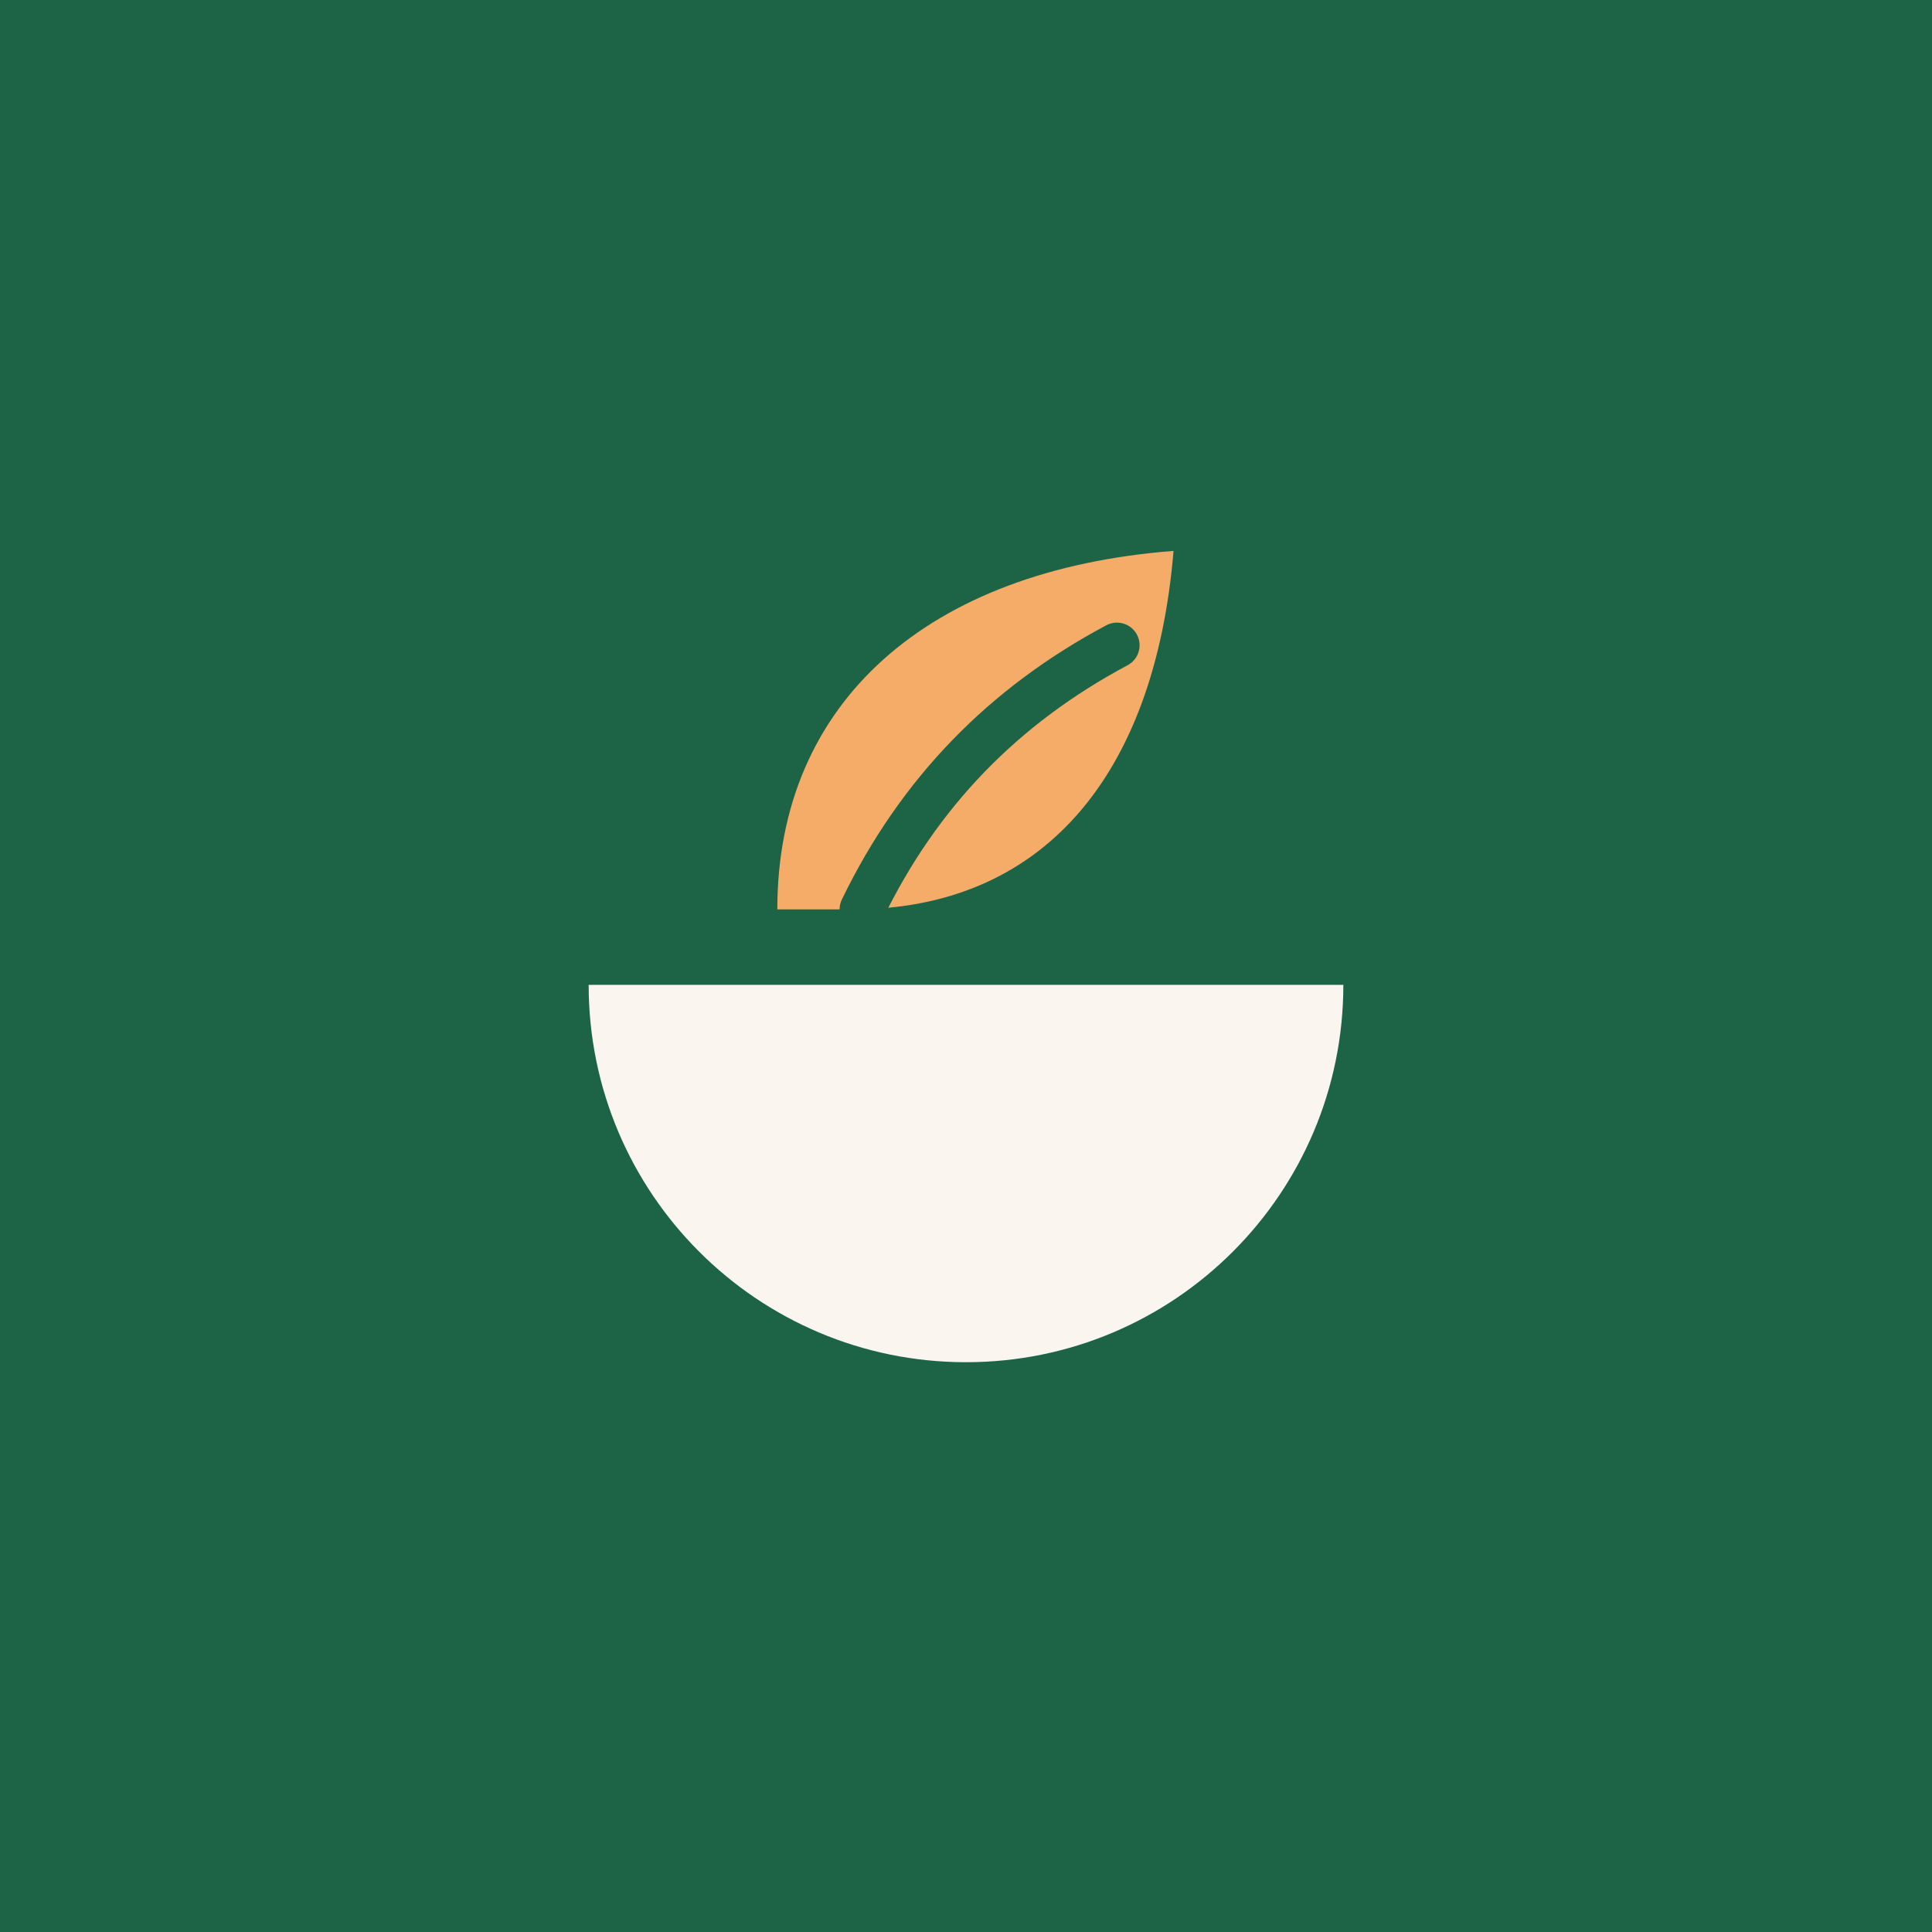
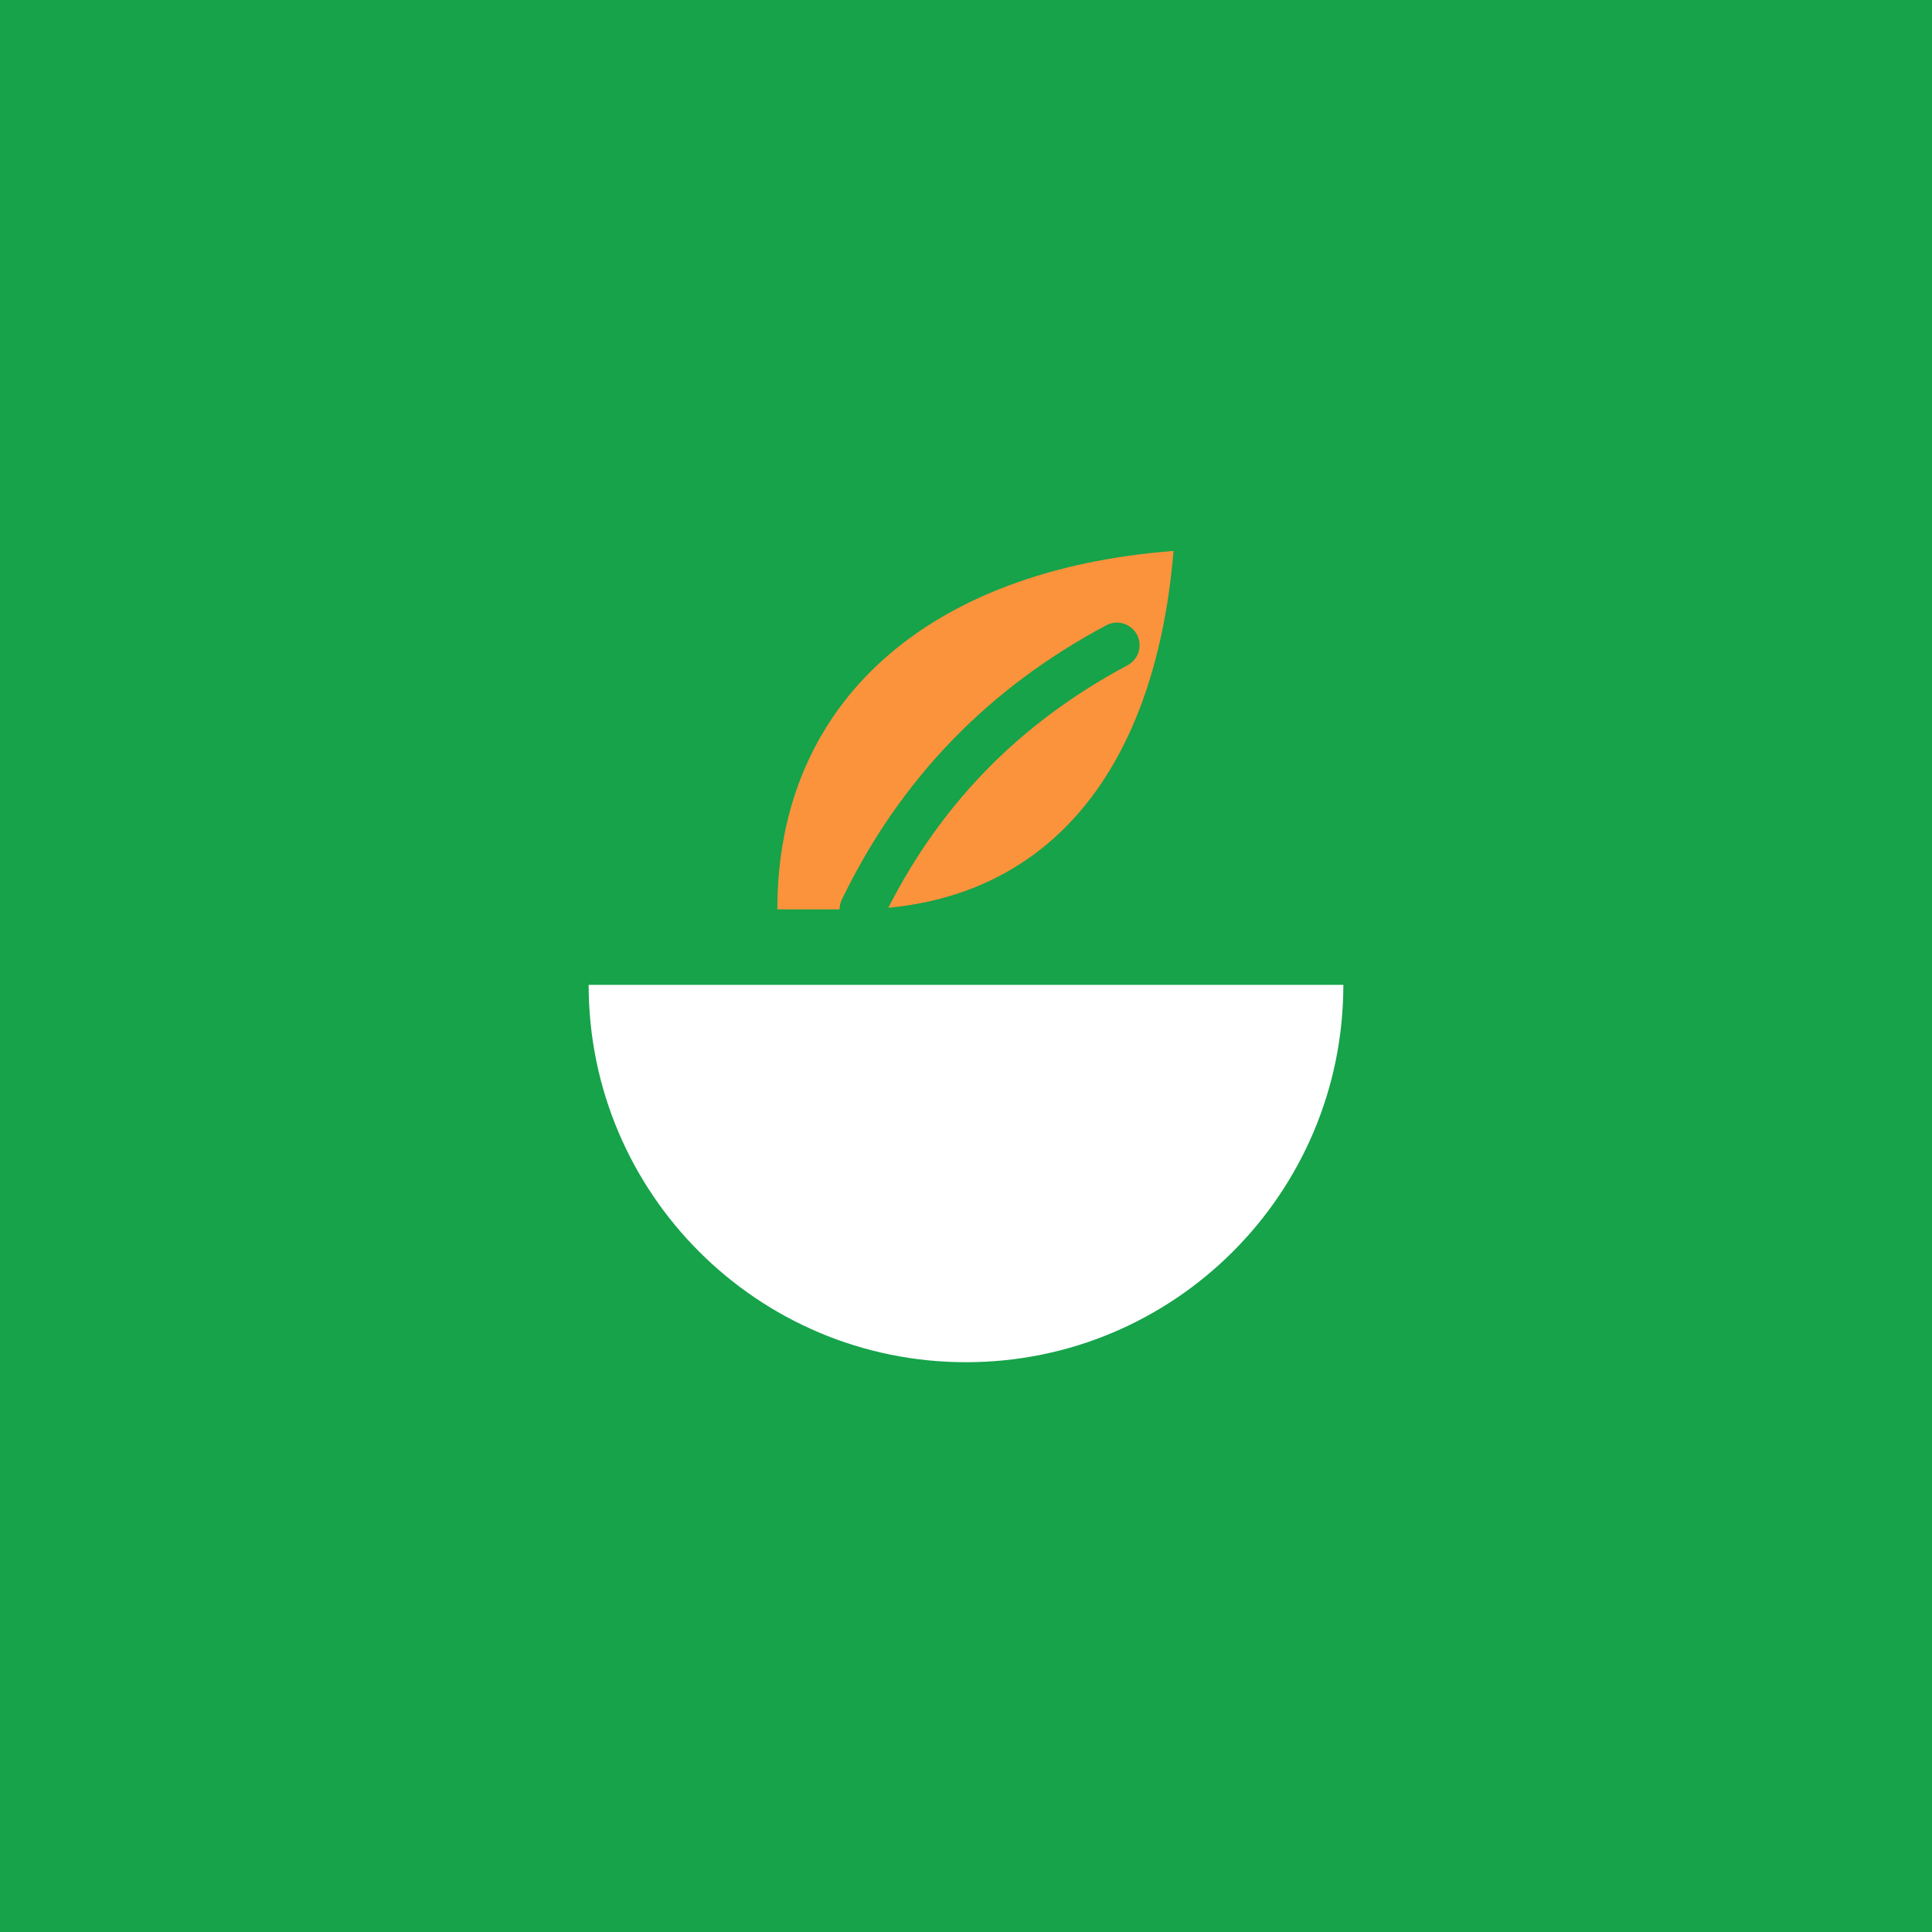
<svg xmlns="http://www.w3.org/2000/svg" viewBox="0 0 512 512">
-   <rect width="512" height="512" fill="#1d6447" />
+   <rect width="512" height="512" fill="#16a34a" />
  <g transform="translate(96 96) scale(5)">
-     <path d="M12 33h40a20 20 0 0 1-40 0Z" fill="#faf6ef" />
-     <path d="M22 29c0-11 8-18 21-19-1 12-7 19-17 19Z" fill="#f5ac69" />
-     <path d="M26.5 29c3-6.2 7.5-10.8 13.5-14" fill="none" stroke="#1d6447" stroke-width="2.4" stroke-linecap="round" />
+     <path d="M12 33h40a20 20 0 0 1-40 0Z" fill="#ffffff" />
+     <path d="M22 29c0-11 8-18 21-19-1 12-7 19-17 19Z" fill="#fb923c" />
+     <path d="M26.5 29c3-6.2 7.5-10.8 13.5-14" fill="none" stroke="#16a34a" stroke-width="2.4" stroke-linecap="round" />
  </g>
</svg>
